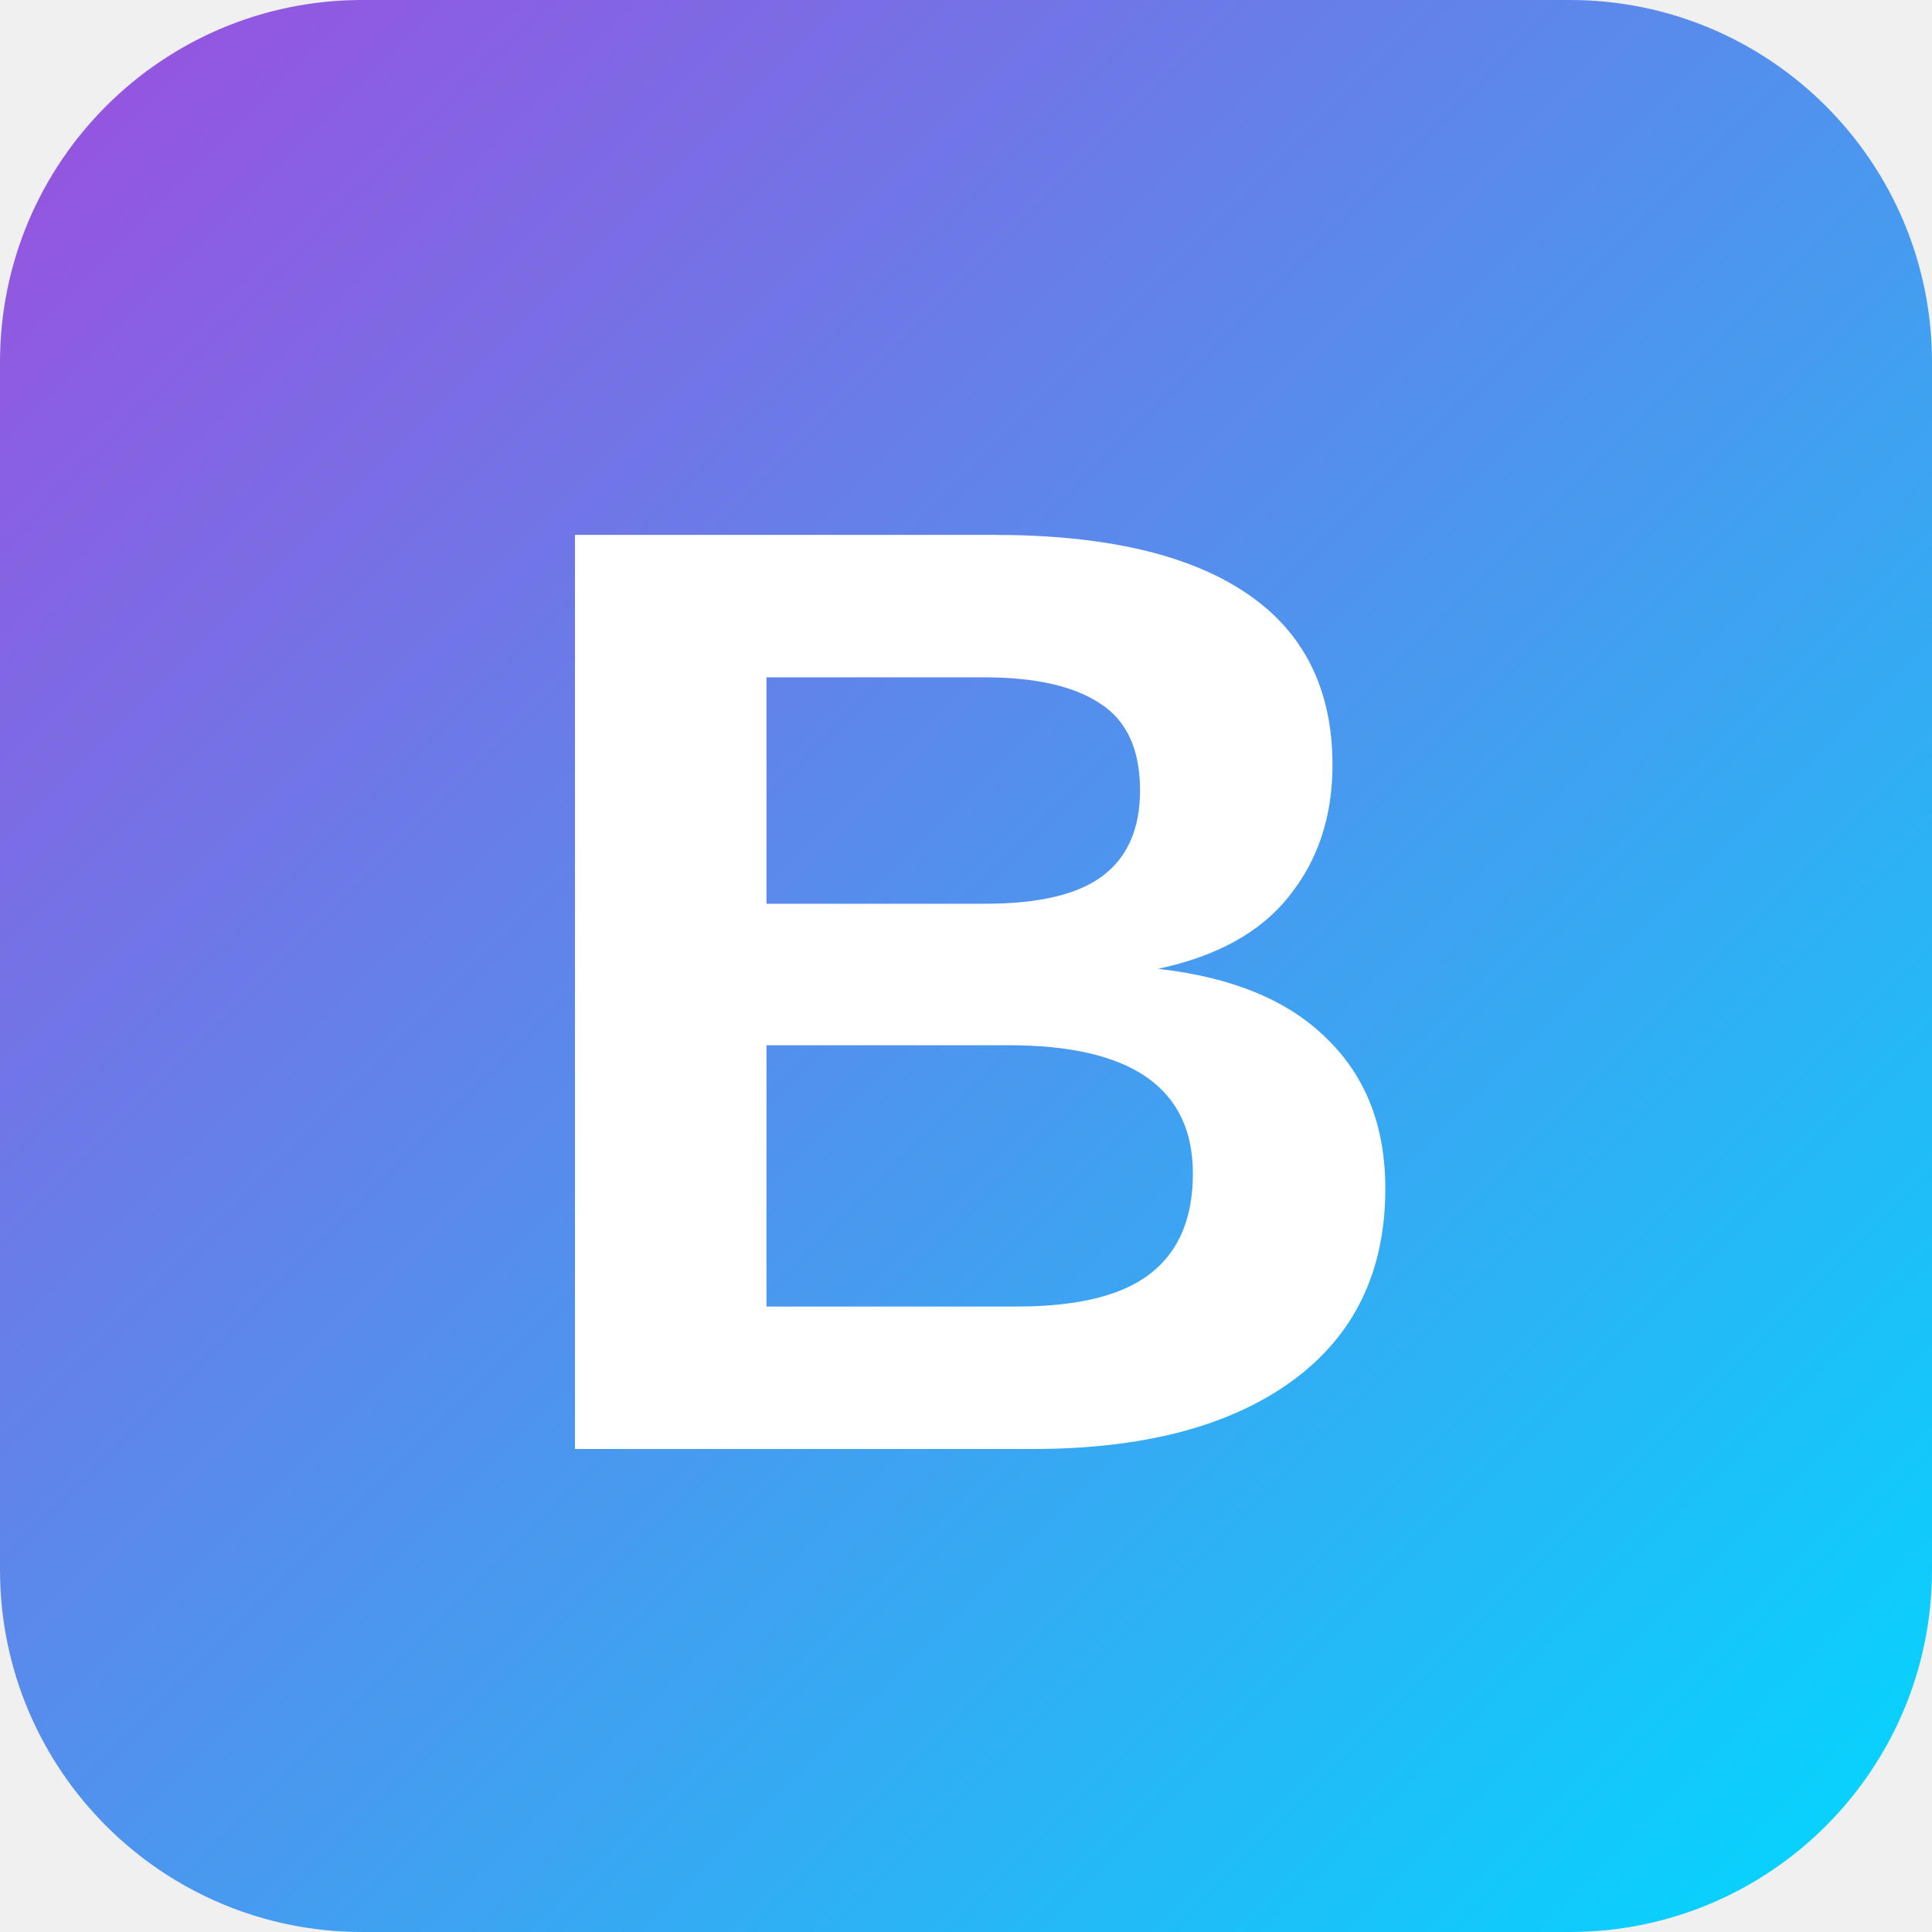
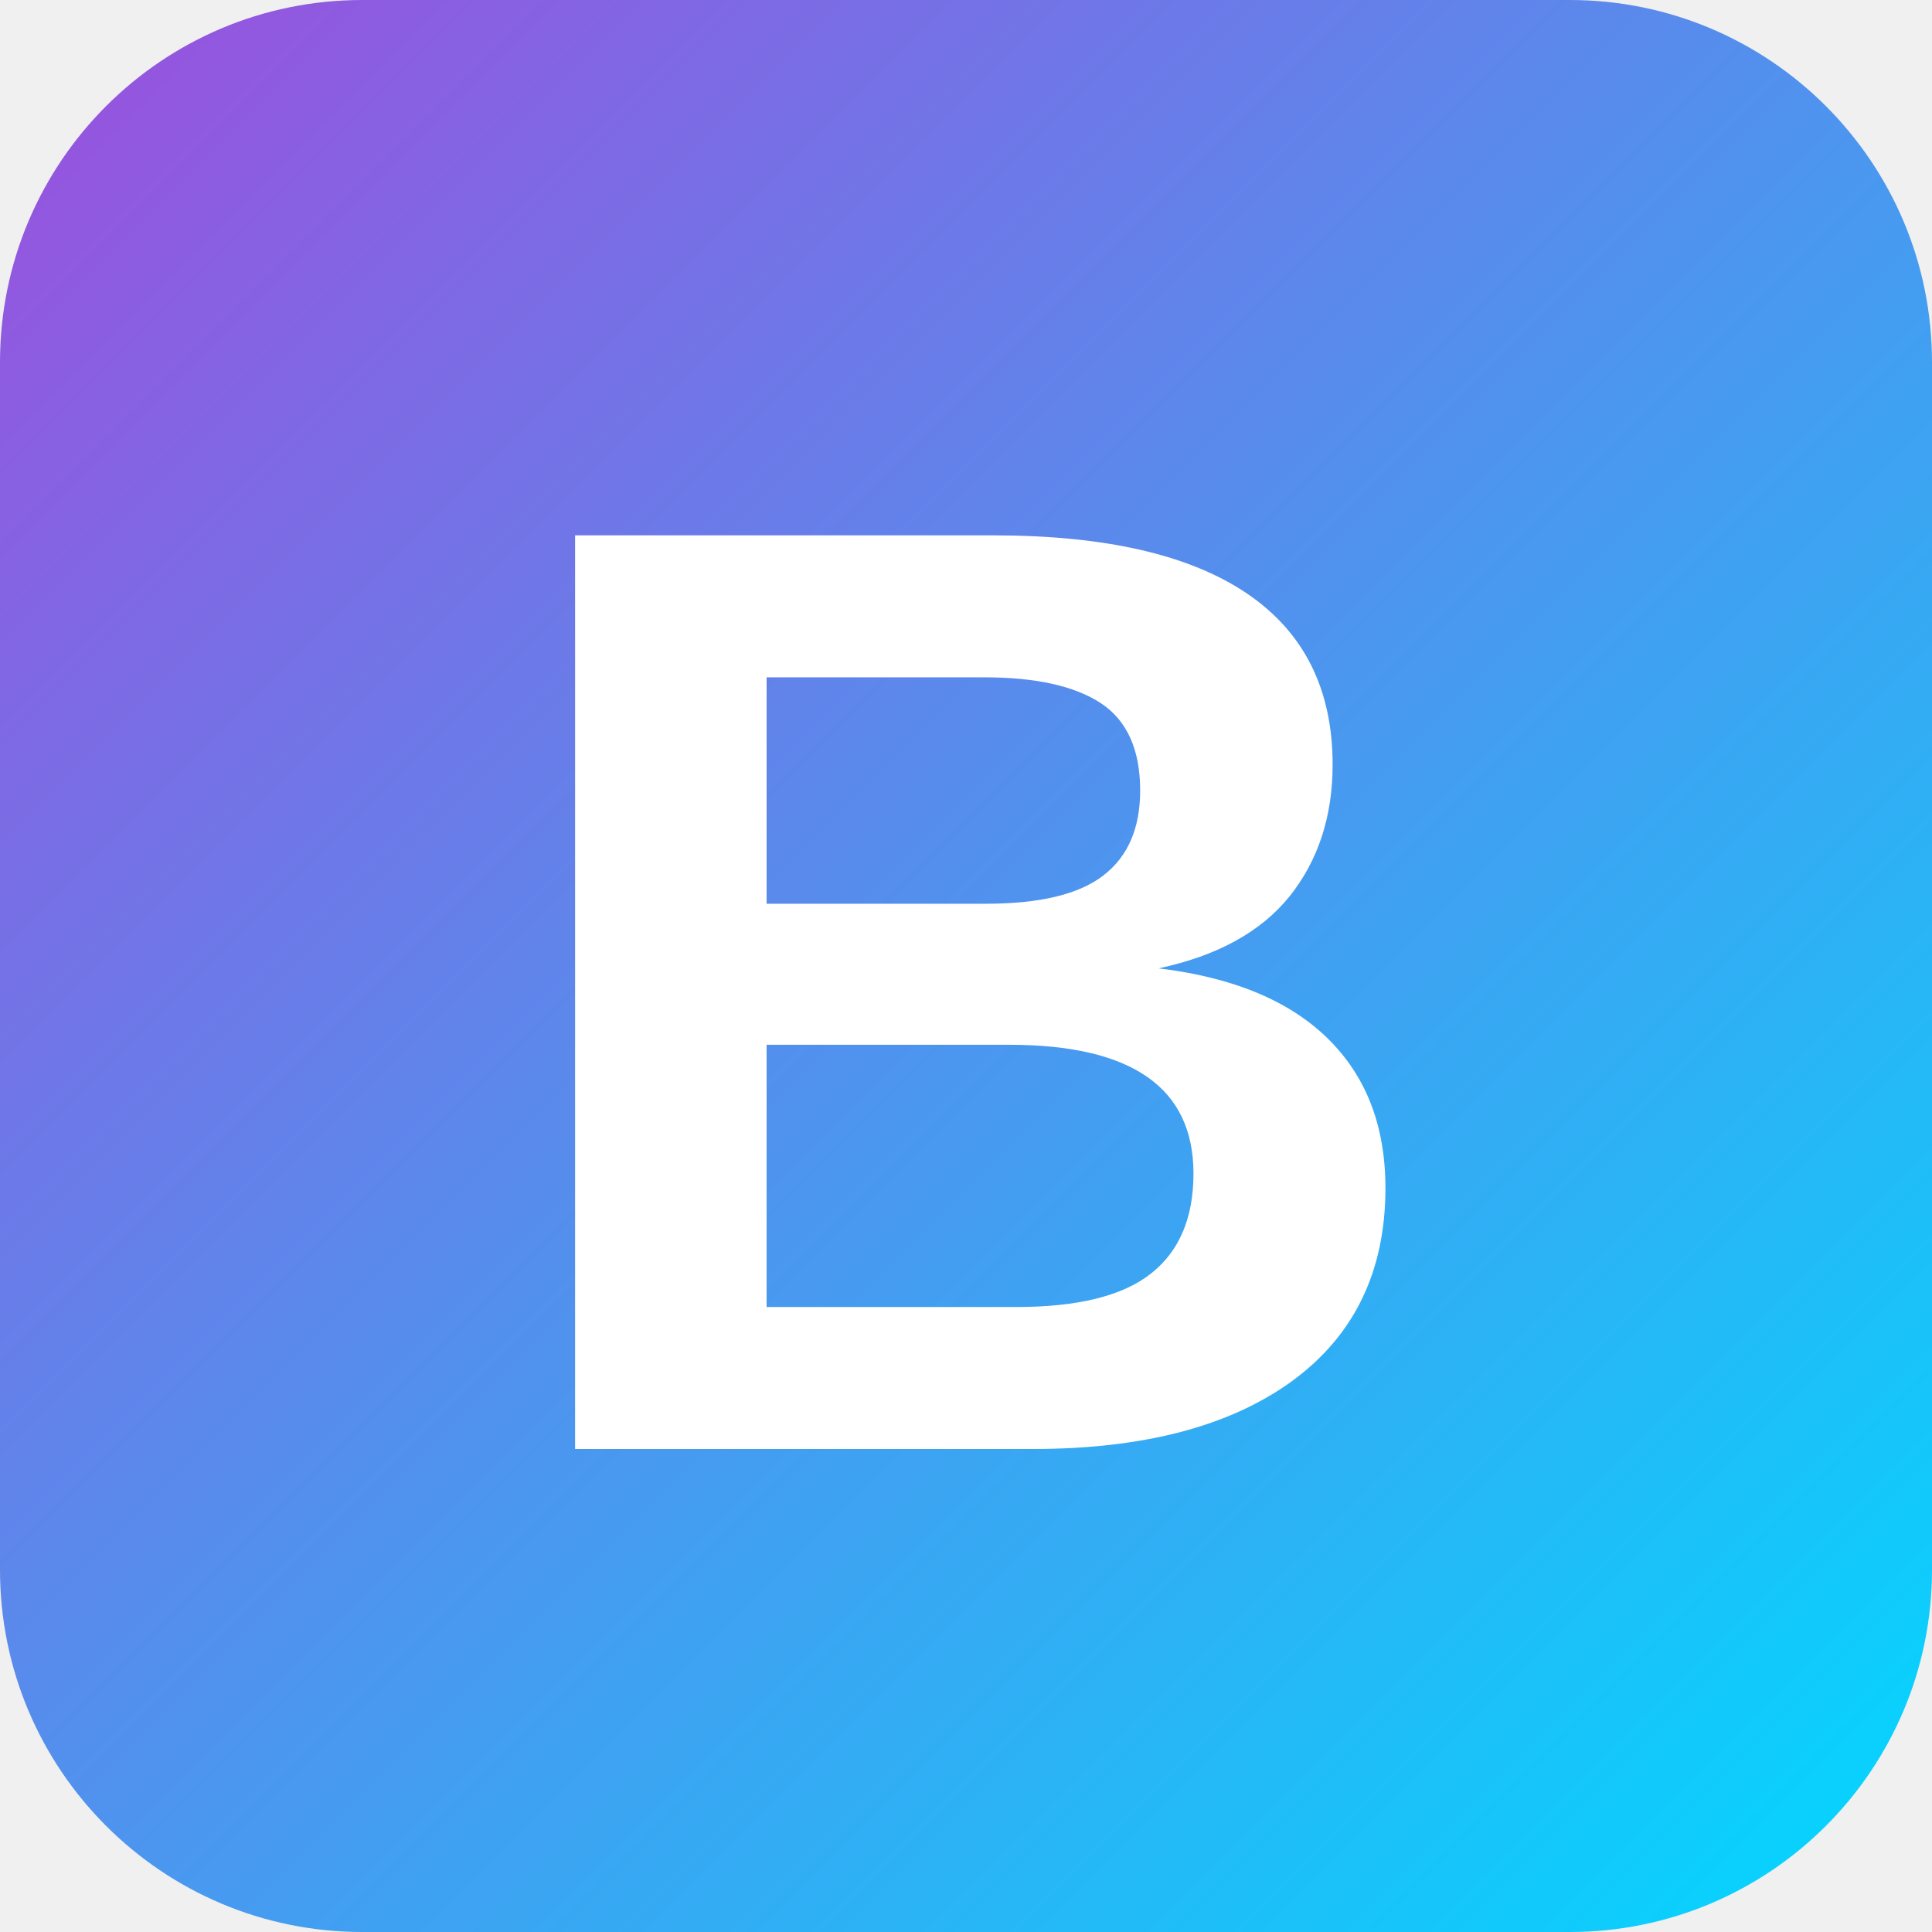
- <svg xmlns="http://www.w3.org/2000/svg" width="32" height="32" viewBox="0 0 32 32">
+ <svg xmlns="http://www.w3.org/2000/svg" width="64" height="64" viewBox="0 0 64 64">
  <defs>
    <linearGradient id="grad" x1="0%" y1="0%" x2="100%" y2="100%">
      <stop offset="0%" style="stop-color:#9d4edd;stop-opacity:1" />
      <stop offset="100%" style="stop-color:#00d9ff;stop-opacity:1" />
    </linearGradient>
  </defs>
-   <rect width="32" height="32" rx="6" fill="url(#grad)" />
-   <text x="16" y="24" font-family="Arial, sans-serif" font-size="22" font-weight="bold" fill="white" text-anchor="middle">B</text>
+   <rect width="64" height="64" rx="12" fill="url(#grad)" />
+   <text x="32" y="48" font-family="Arial, sans-serif" font-size="44" font-weight="bold" fill="white" text-anchor="middle">B</text>
</svg>
